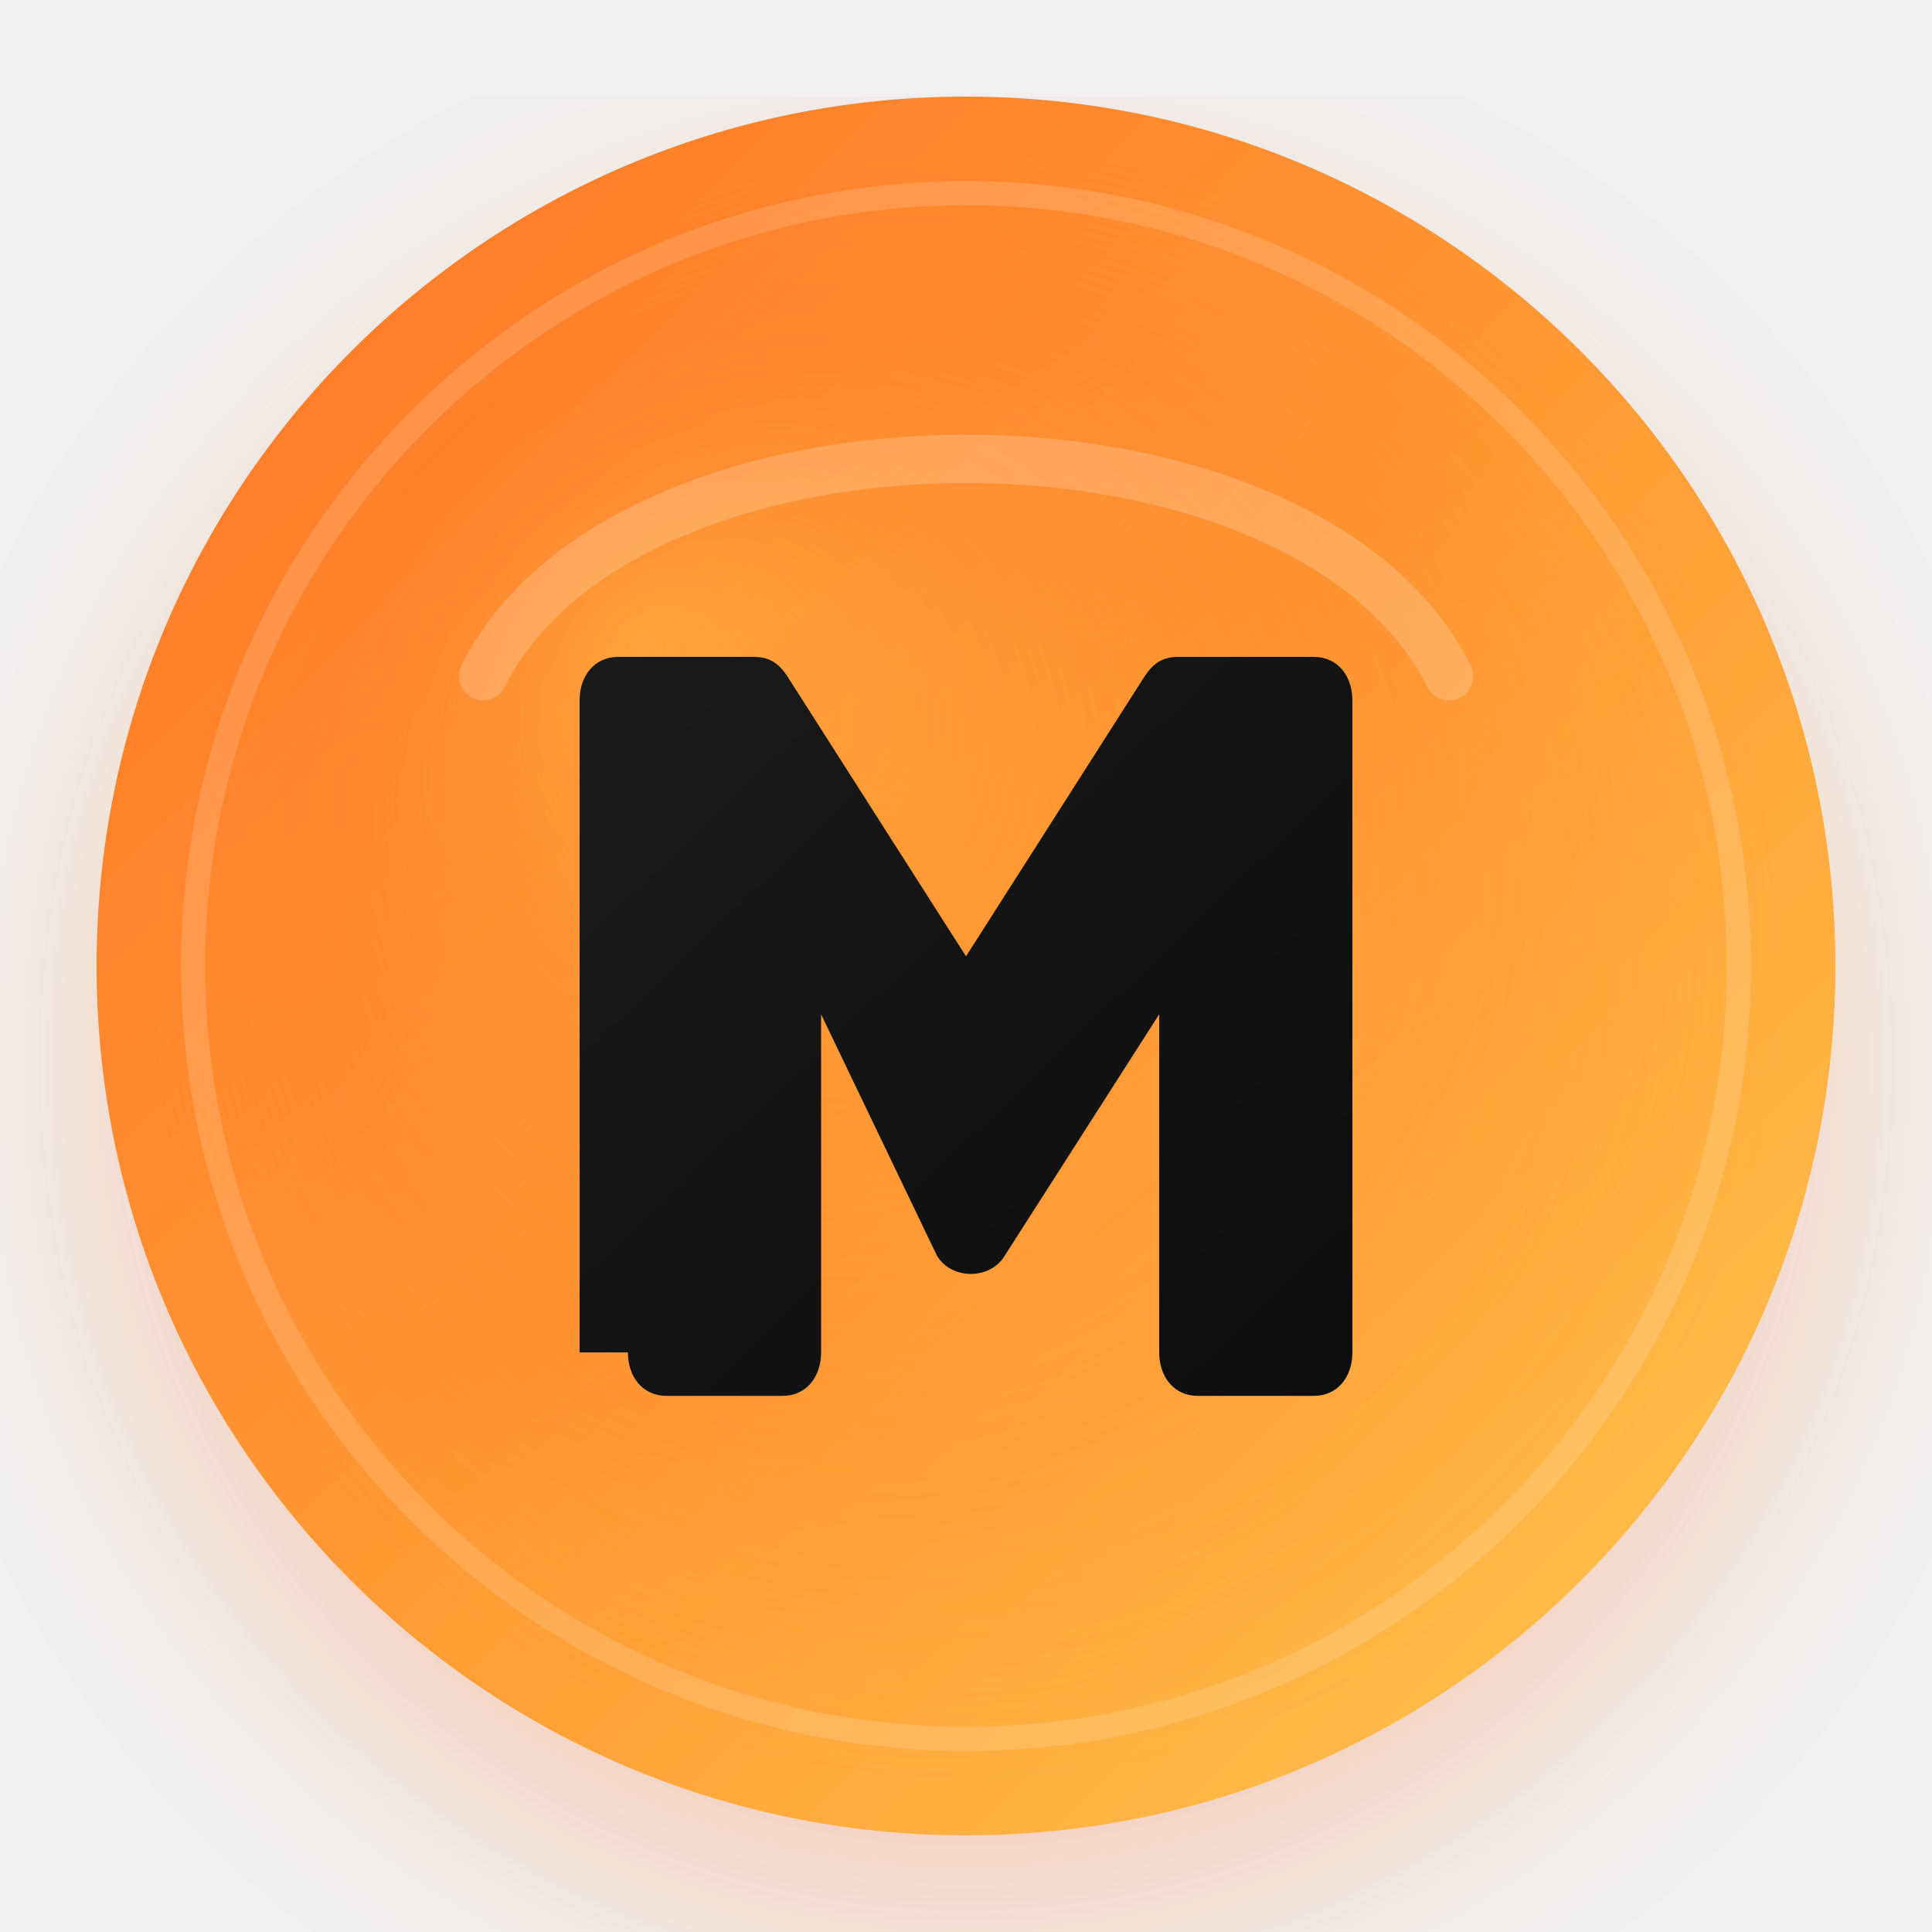
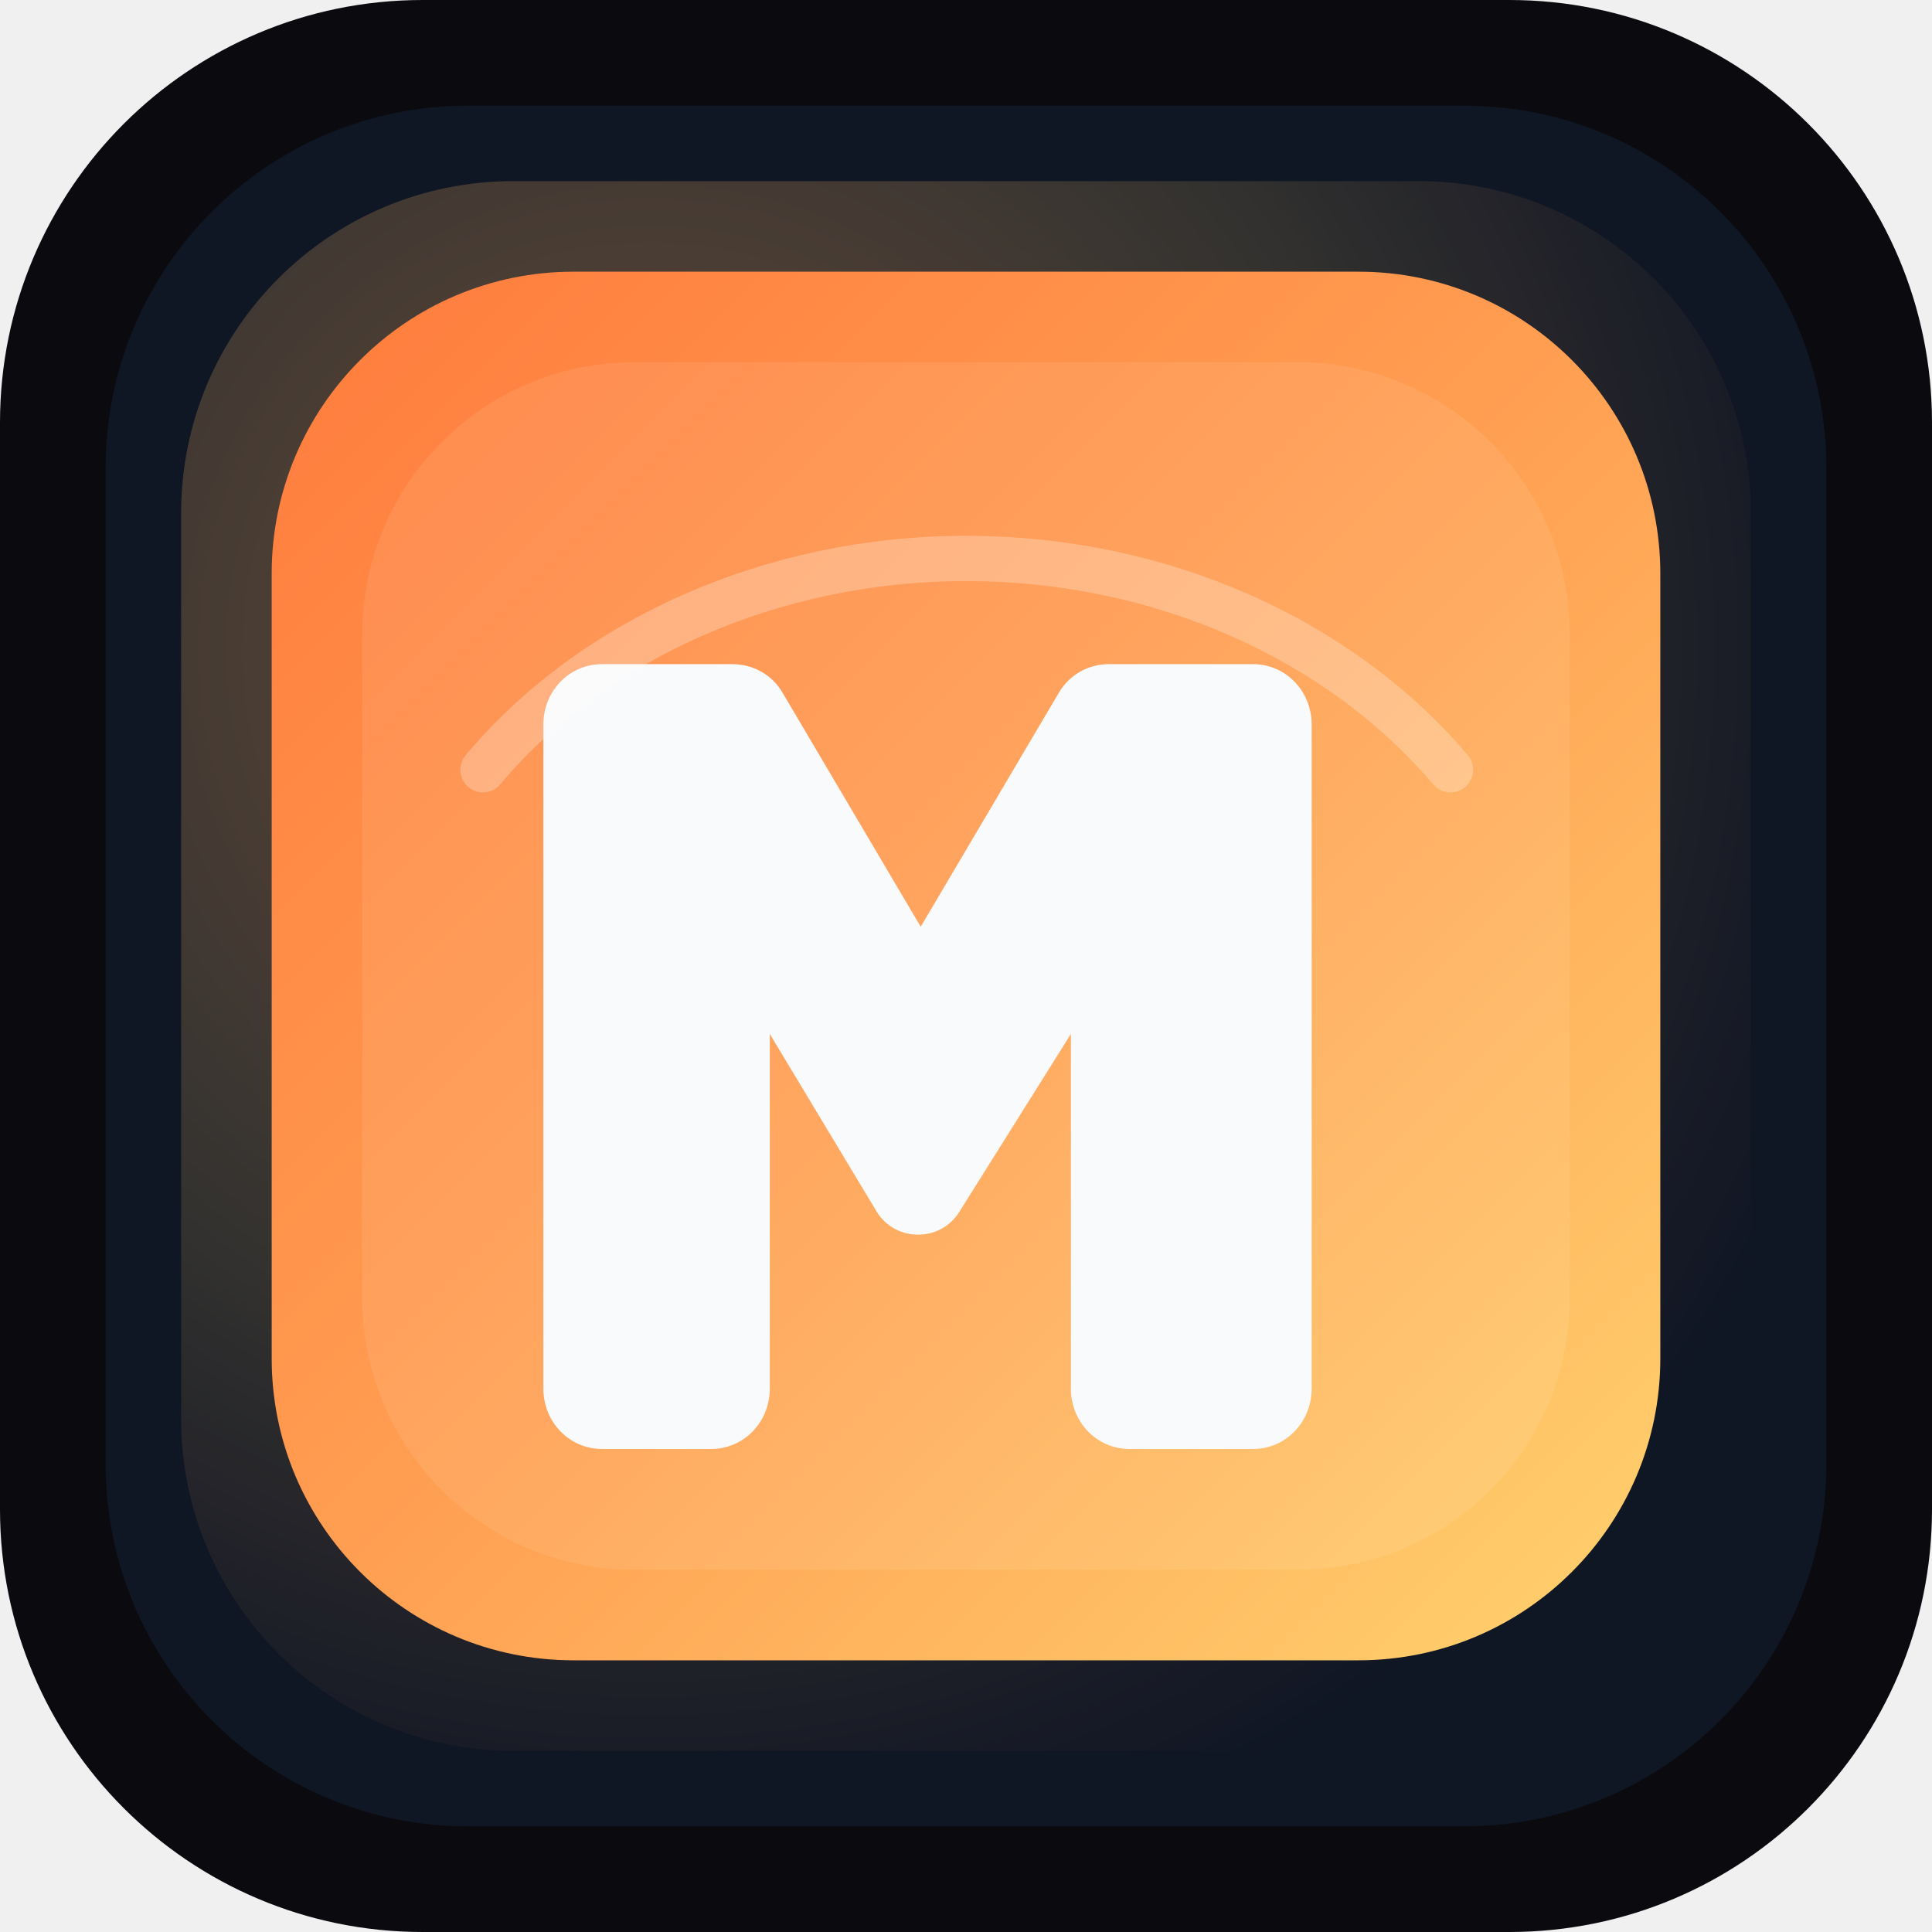
- <svg xmlns="http://www.w3.org/2000/svg" width="512" height="512" viewBox="0 0 40 40" fill="none">
+ <svg xmlns="http://www.w3.org/2000/svg" width="512" height="512" viewBox="0 0 256 256" fill="none">
  <defs>
-     <linearGradient id="mindvibe-gradient-main" x1="0%" y1="0%" x2="100%" y2="100%">
-       <stop offset="0%" stop-color="#ff7327" />
-       <stop offset="50%" stop-color="#ff9933" />
-       <stop offset="100%" stop-color="#ffc850" />
+     <linearGradient id="sunrise" x1="0%" y1="0%" x2="100%" y2="100%">
+       <stop offset="0%" stop-color="#ff7a3c" />
+       <stop offset="50%" stop-color="#ff9f52" />
+       <stop offset="100%" stop-color="#ffd36f" />
    </linearGradient>
-     <radialGradient id="mindvibe-glow" cx="50%" cy="50%" r="50%" fx="30%" fy="30%">
-       <stop offset="0%" stop-color="rgba(255, 200, 80, 0.4)" />
-       <stop offset="70%" stop-color="rgba(255, 115, 39, 0.15)" />
-       <stop offset="100%" stop-color="rgba(255, 115, 39, 0)" />
+     <radialGradient id="halo" cx="30%" cy="30%" r="80%">
+       <stop offset="0%" stop-color="rgba(255, 147, 89, 0.36)" />
+       <stop offset="60%" stop-color="rgba(255, 208, 112, 0.14)" />
+       <stop offset="100%" stop-color="rgba(255, 147, 89, 0)" />
    </radialGradient>
-     <linearGradient id="mindvibe-text-gradient" x1="0%" y1="0%" x2="100%" y2="100%">
-       <stop offset="0%" stop-color="#1a1a1a" />
-       <stop offset="100%" stop-color="#0d0d0d" />
-     </linearGradient>
-     <filter id="mindvibe-shadow" x="-20%" y="-20%" width="140%" height="140%">
-       <feDropShadow dx="0" dy="2" stdDeviation="2" flood-color="#ff7327" flood-opacity="0.25" />
-     </filter>
  </defs>
-   <circle cx="20" cy="20" r="18" fill="url(#mindvibe-gradient-main)" filter="url(#mindvibe-shadow)" />
-   <circle cx="20" cy="20" r="17" fill="url(#mindvibe-glow)" />
-   <circle cx="20" cy="20" r="16" fill="none" stroke="rgba(255, 255, 255, 0.15)" stroke-width="0.5" />
-   <path d="M12 28V14.5c0-0.5 0.3-0.9 0.8-0.9h2.8c0.3 0 0.5 0.1 0.7 0.4l3.7 5.8 3.7-5.8c0.2-0.3 0.4-0.4 0.7-0.4h2.8c0.5 0 0.8 0.4 0.8 0.9V28c0 0.5-0.3 0.9-0.8 0.9h-2.4c-0.5 0-0.8-0.4-0.8-0.9V21l-3.2 5c-0.3 0.5-1.1 0.5-1.4 0L17 21v7c0 0.5-0.3 0.9-0.8 0.9h-2.4c-0.5 0-0.8-0.4-0.8-0.9Z" fill="url(#mindvibe-text-gradient)" />
-   <path d="M10 14 C13 8, 27 8, 30 14" fill="none" stroke="rgba(255, 255, 255, 0.2)" stroke-width="1" stroke-linecap="round" />
+   <rect width="256" height="256" rx="56" fill="#0b0b0f" />
+   <rect x="14" y="14" width="228" height="228" rx="48" fill="#0f1624" />
+   <rect x="24" y="24" width="208" height="208" rx="44" fill="url(#halo)" />
+   <rect x="36" y="36" width="184" height="184" rx="40" fill="url(#sunrise)" />
+   <rect x="48" y="48" width="160" height="160" rx="36" fill="rgba(255,255,255,0.08)" />
+   <path d="M72 184V96c0-4.4 3.4-8 7.8-8h17.2c2.8 0 5.3 1.4 6.7 3.8l18.3 31 18.3-31c1.4-2.4 3.9-3.8 6.7-3.8H166c4.4 0 7.8 3.6 7.8 8v88c0 4.4-3.4 8-7.8 8h-16.3c-4.4 0-7.8-3.6-7.8-8v-47l-14.8 23.6c-2.5 4-8.4 4-10.9 0L102 137v47c0 4.4-3.4 8-7.8 8H79.8c-4.4 0-7.8-3.6-7.8-8Z" fill="#f9fafb" />
+   <path d="M64 102c14.4-17.2 38.2-28 64-28 26 0 49.6 10.8 64.2 28" stroke="#fff" stroke-width="6" stroke-linecap="round" opacity="0.26" />
</svg>
